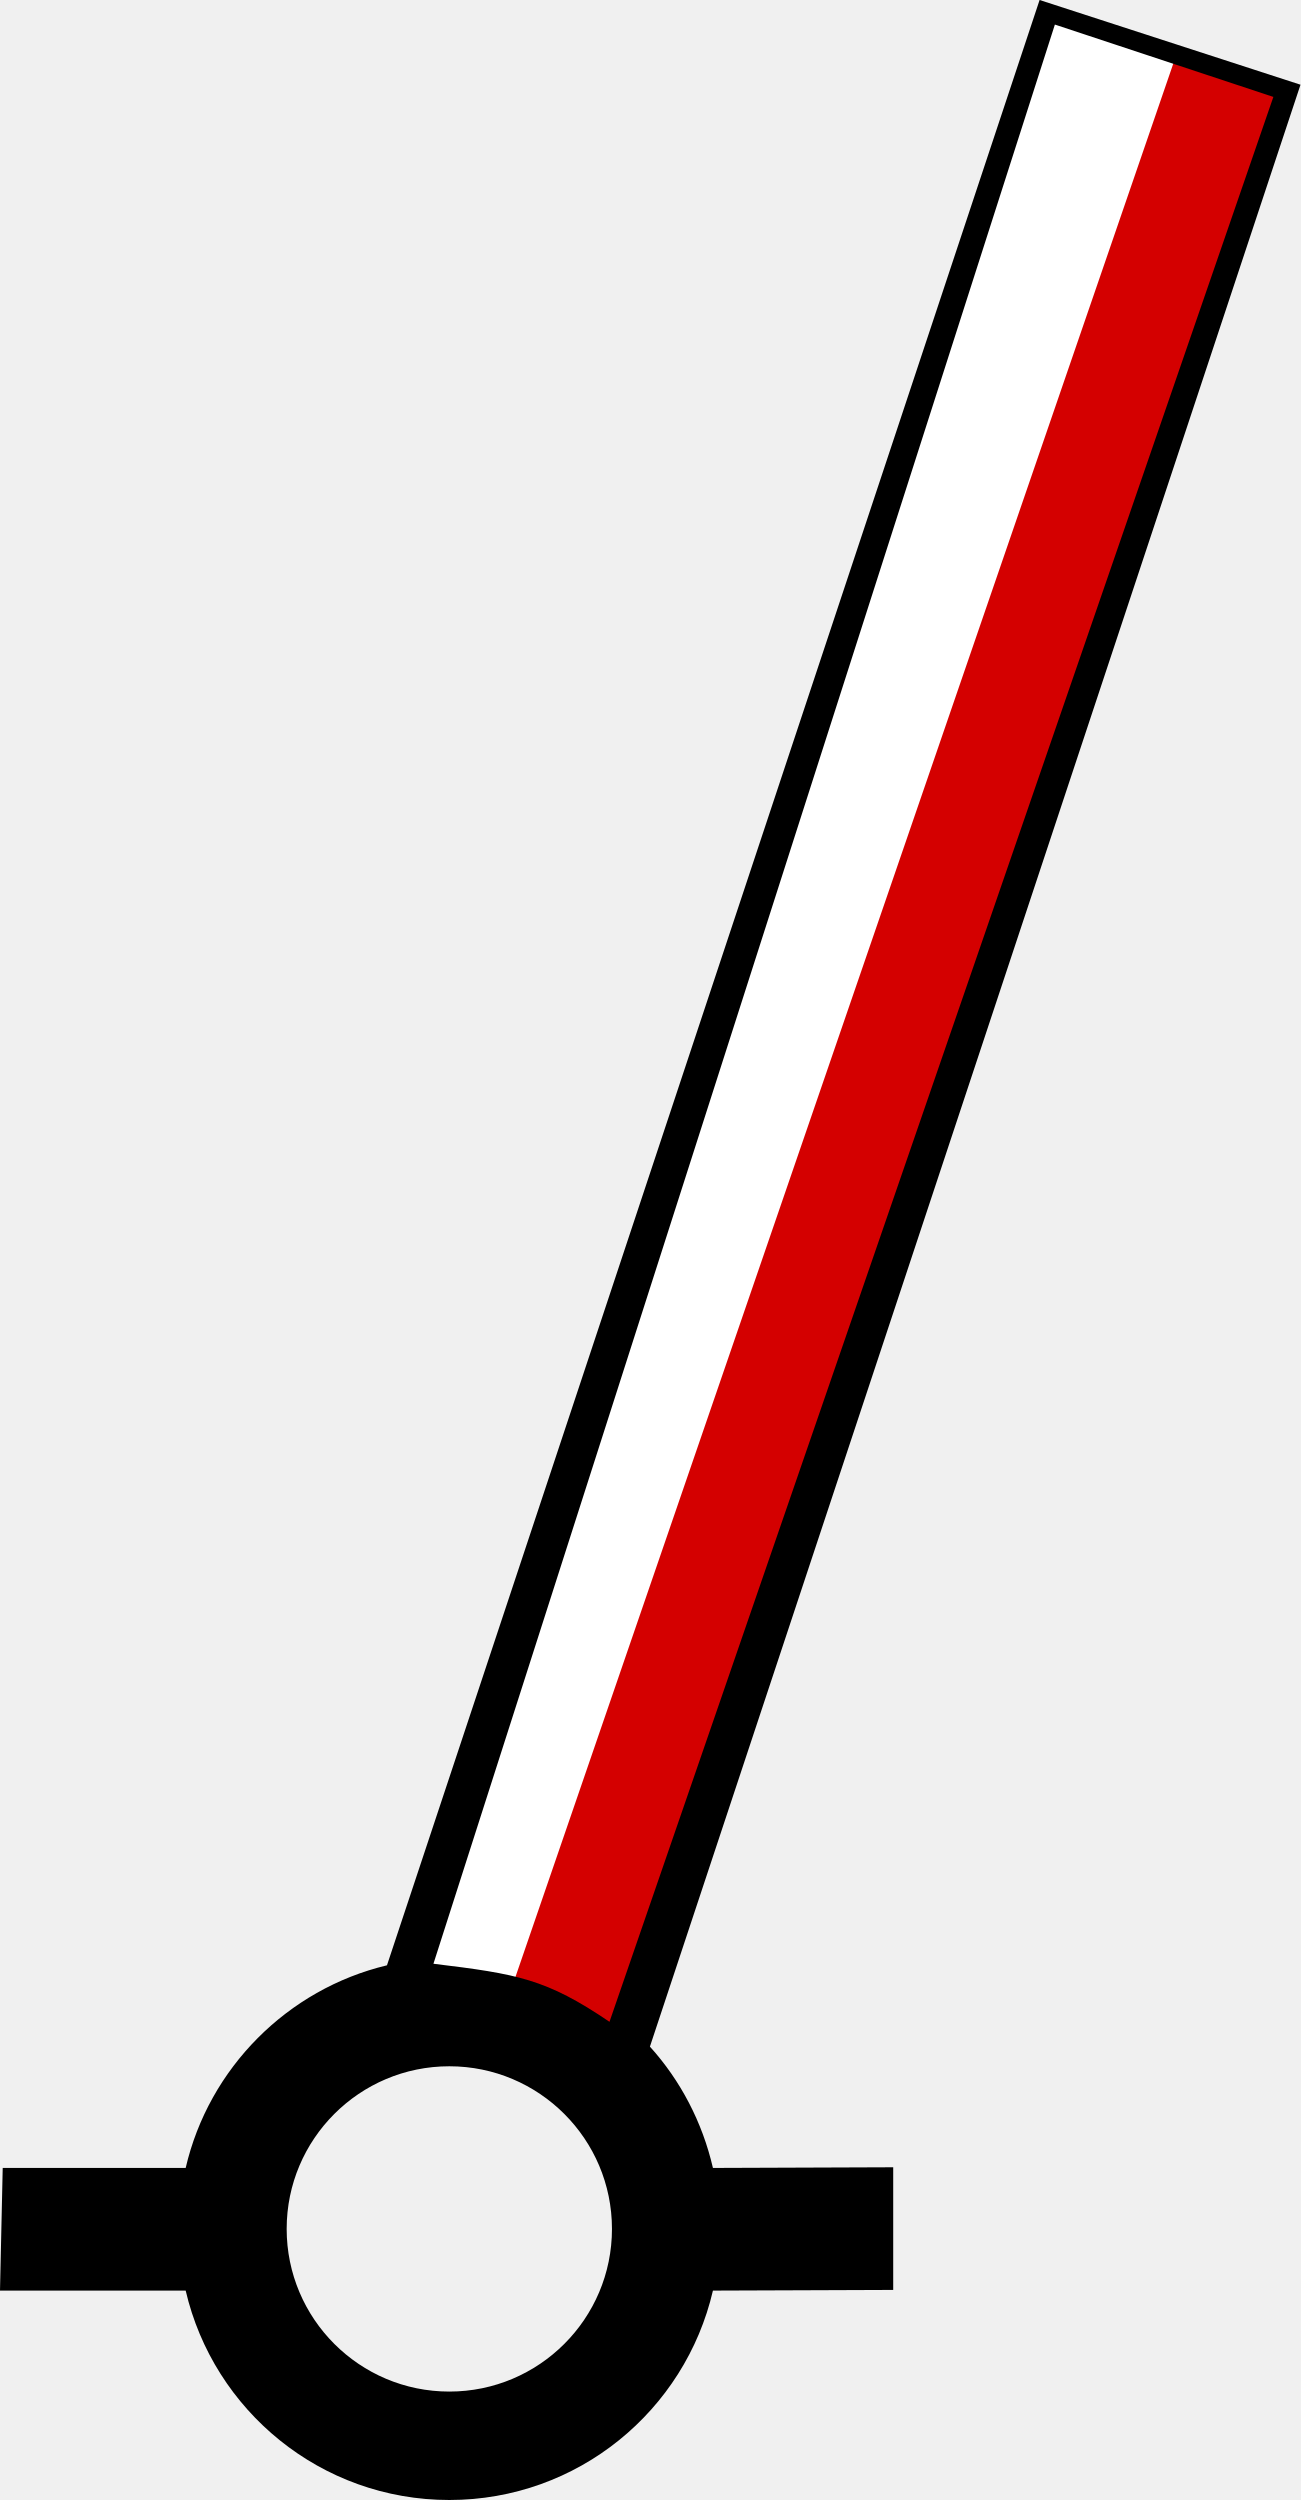
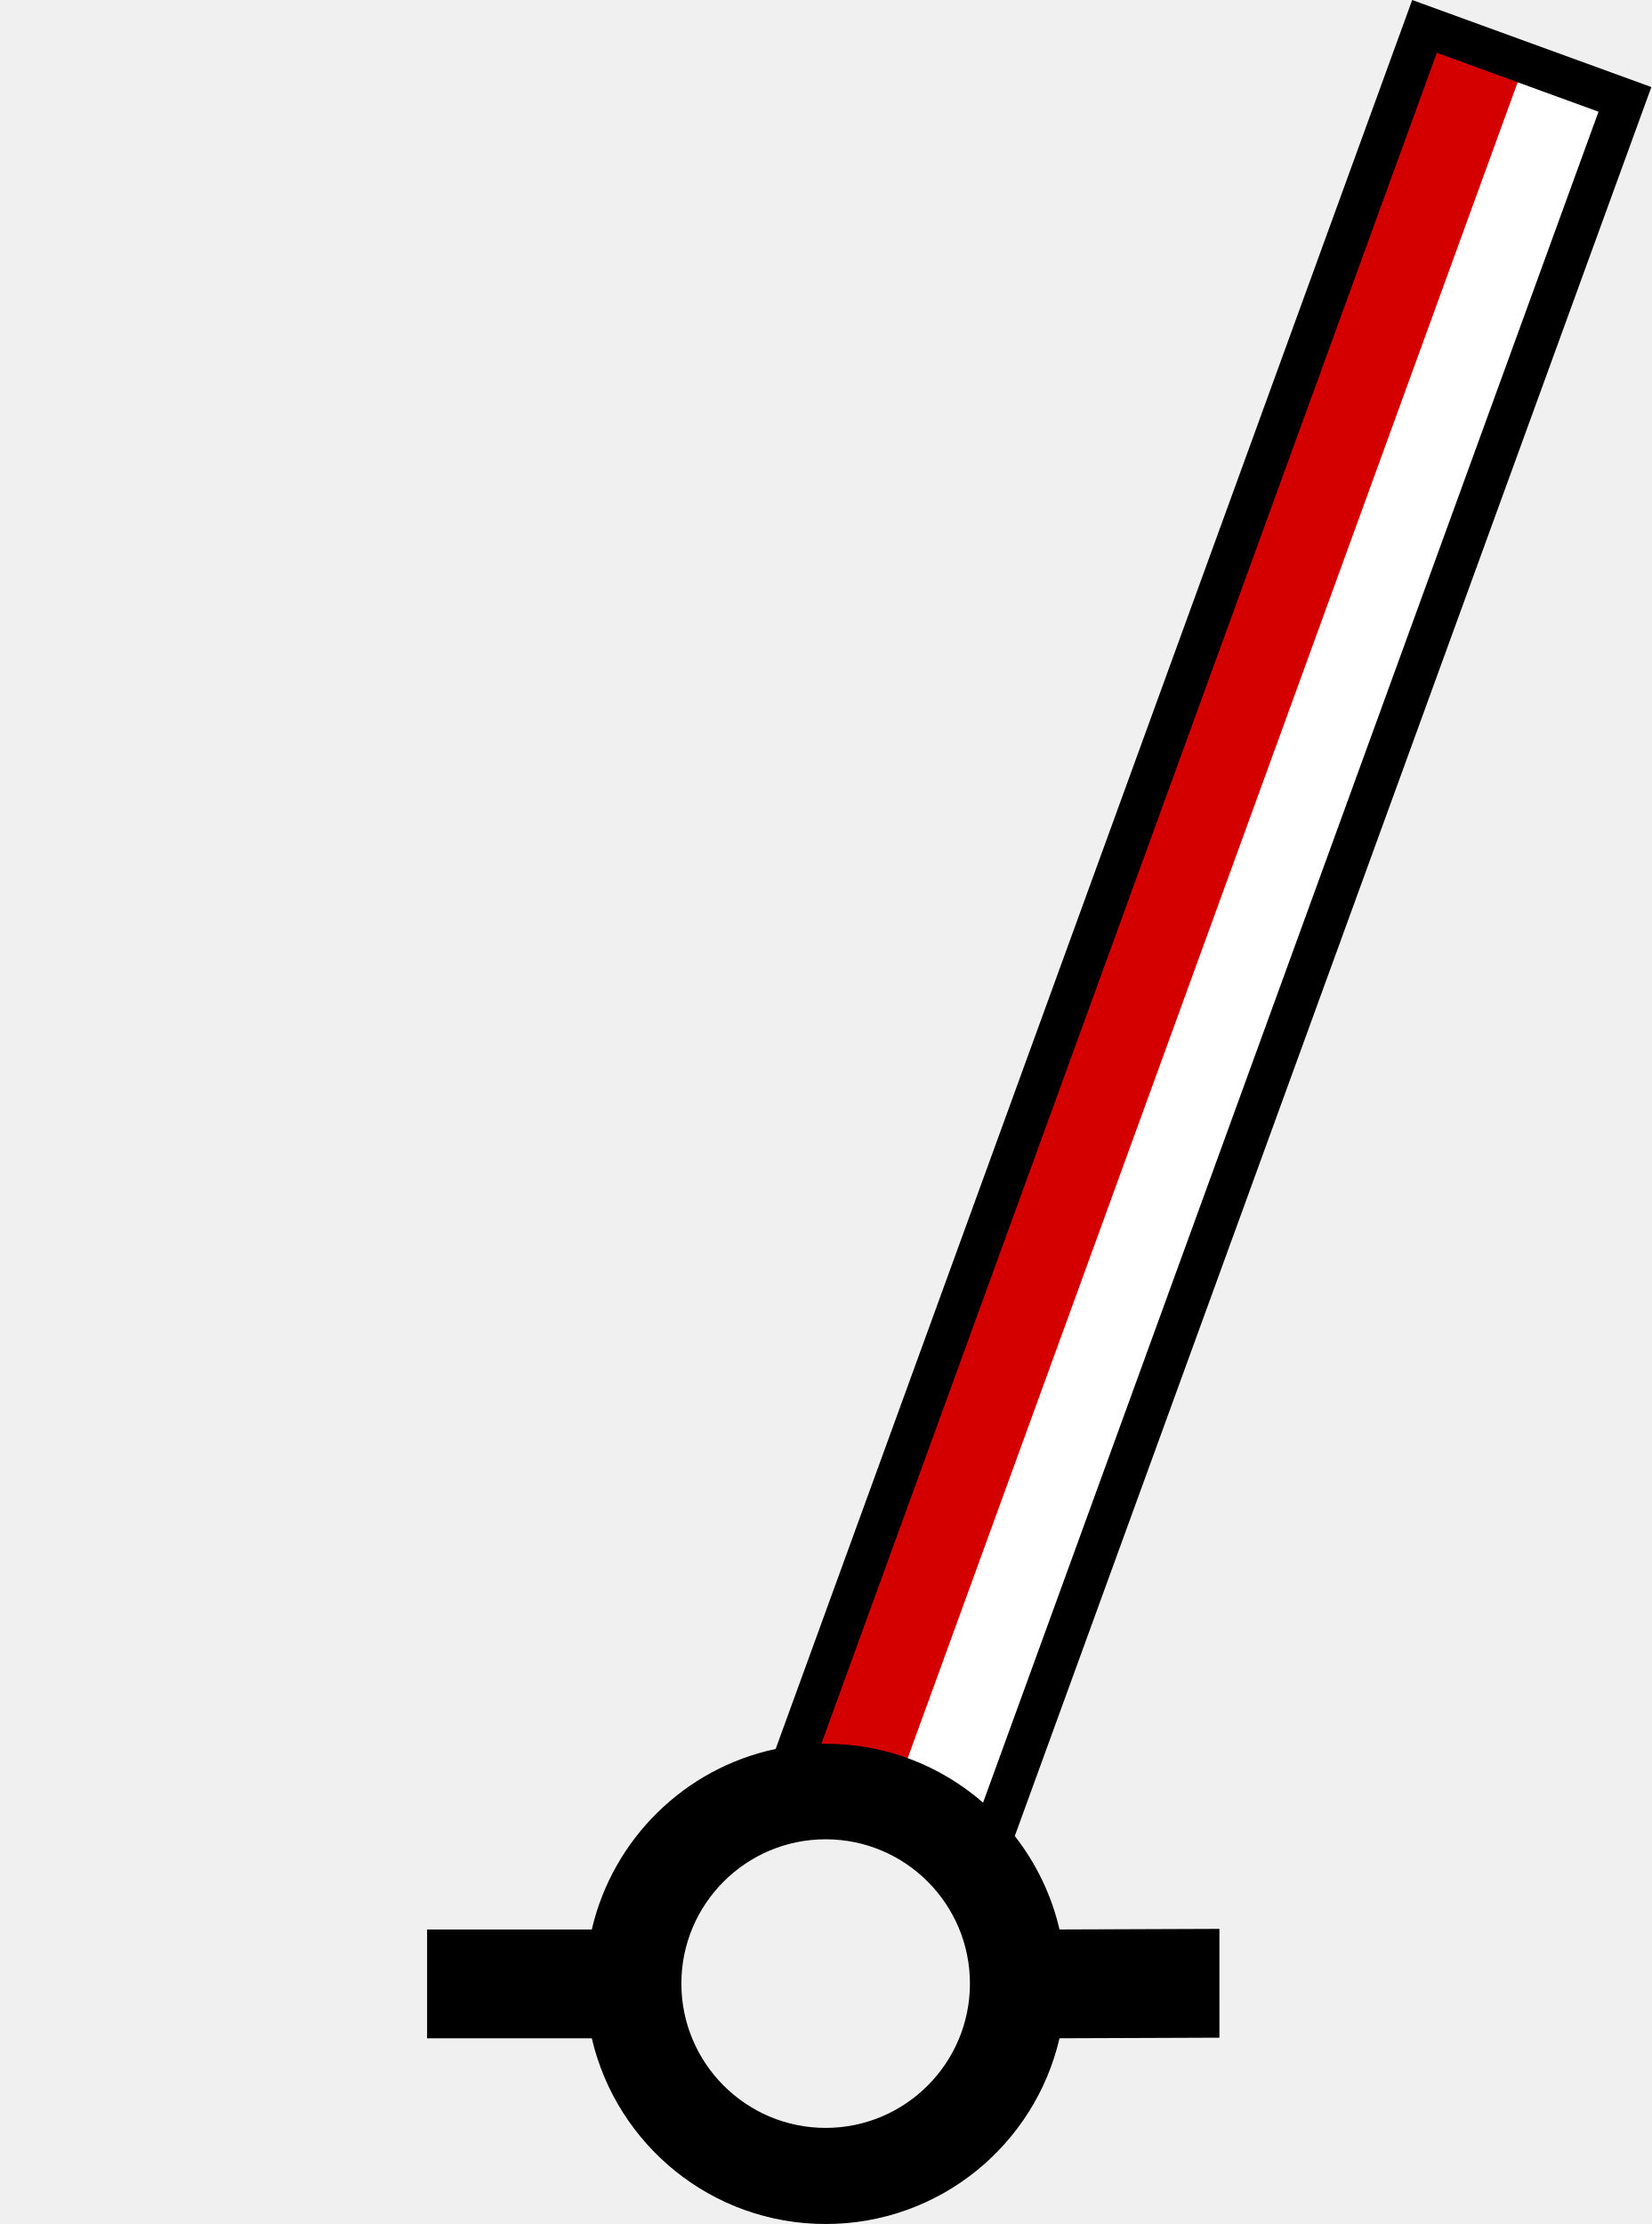
- <svg xmlns="http://www.w3.org/2000/svg" version="1.0" width="59.969" height="115.281" id="svg2">
-   <defs id="defs4">
-     </defs>
-   <path style="fill:#d40000;fill-opacity:1;stroke:none" d="M 17.92,92.593 L 48.222,0.323 L 59.385,4.196 L 27.945,96.466 L 17.92,92.593 z " id="path3755" />
-   <path style="fill:#ffffff;stroke:none" d="M 22.963,93.505 L 54.145,2.811 L 48.642,1.006 L 18.148,92.602 L 22.963,93.505 z " id="path3757" />
-   <path style="fill:#000000;fill-opacity:1;fill-rule:evenodd;stroke:none" d="M 47.938,0 L 17.844,90.625 C 13.255,91.723 9.63,95.365 8.562,99.969 L 0.125,99.969 L 0,105.625 L 8.562,105.625 C 9.85,111.158 14.796,115.281 20.719,115.281 C 26.644,115.281 31.59,111.161 32.875,105.625 L 41.188,105.594 L 41.188,99.938 L 32.875,99.969 C 32.386,97.854 31.377,95.931 29.969,94.375 L 59.969,3.906 L 47.938,0 z M 48.643,1.133 L 58.718,4.469 L 28.105,93.231 C 25.183,91.248 23.866,91.024 19.987,90.553 L 48.643,1.133 z M 20.719,95.281 C 24.859,95.281 28.219,98.641 28.219,102.781 C 28.219,106.921 24.859,110.281 20.719,110.281 C 16.579,110.281 13.219,106.921 13.219,102.781 C 13.219,98.641 16.579,95.281 20.719,95.281 z " id="path27763" />
+ <svg xmlns="http://www.w3.org/2000/svg" version="1.0" width="85.841" height="115.609" id="svg2" xml:space="preserve">
+   <defs id="defs4" />
+   <path style="fill:#ffffff" d="M 74.05,1.373 40.78,92.781 51.198,96.574 84.468,5.166 Z" id="path_fill_v12" />
+   <path style="fill:#d40000" d="M 74.05,1.373 40.78,92.781 45.988,94.678 79.258,3.27 Z" id="path_fill_v6" />
+   <path style="baseline-shift:baseline;display:inline;overflow:visible;opacity:1;vector-effect:none;fill:#ffffff;fill-opacity:0;stroke-miterlimit:4.1;enable-background:accumulate;stop-color:#000000;stop-opacity:1" d="M 74.05,1.373 40.78,92.781 51.198,96.574 84.468,5.166 Z" id="path_fill_h12" />
+   <path style="baseline-shift:baseline;display:inline;overflow:visible;opacity:1;vector-effect:none;fill:#ffffff;fill-opacity:0;stroke-width:0.866;stroke-miterlimit:4.1;enable-background:accumulate;stop-color:#000000;stop-opacity:1" d="M 74.05,1.373 49.098,69.93 59.516,73.723 84.468,5.166 Z" id="path_fill_h9" />
+   <path style="baseline-shift:baseline;display:inline;overflow:visible;opacity:1;vector-effect:none;fill:#ffffff;fill-opacity:0;stroke-width:0.816;stroke-miterlimit:4.1;enable-background:accumulate;stop-color:#000000;stop-opacity:1" d="M 74.05,1.373 51.87,62.312 62.288,66.105 84.468,5.166 Z" id="path_fill_h8" />
+   <path style="baseline-shift:baseline;display:inline;overflow:visible;opacity:1;vector-effect:none;fill:#ffffff;fill-opacity:0;stroke-width:0.707;stroke-miterlimit:4.1;enable-background:accumulate;stop-color:#000000;stop-opacity:1" d="M 74.05,1.373 57.415,47.078 67.833,50.87 84.468,5.166 Z" id="path_fill_h6" />
+   <path style="baseline-shift:baseline;display:inline;overflow:visible;opacity:1;vector-effect:none;fill:#ffffff;fill-opacity:0;stroke-width:0.577;stroke-miterlimit:4.1;enable-background:accumulate;stop-color:#000000;stop-opacity:1" d="M 74.05,1.373 62.96,31.843 73.378,35.635 84.468,5.166 Z" id="path_fill_h4" />
+   <path style="baseline-shift:baseline;display:inline;overflow:visible;opacity:1;vector-effect:none;fill:#ffffff;fill-opacity:0;stroke-width:0.5;stroke-miterlimit:4.1;enable-background:accumulate;stop-color:#000000;stop-opacity:1" d="m 74.05,1.373 -8.317,22.852 10.418,3.792 8.317,-22.852 z" id="path_fill_h3" />
+   <path id="path_stroke" style="baseline-shift:baseline;display:inline;overflow:visible;opacity:1;vector-effect:none;stroke-miterlimit:4.1;enable-background:accumulate;stop-color:#000000;stop-opacity:1" d="M 73.409,0 40.32,90.916 c -4.731,1.001 -8.465,4.68 -9.557,9.383 h -8.562 v 5.656 h 8.562 c 1.287,5.533 6.233,9.654 12.156,9.654 5.925,1e-5 10.871,-4.119 12.156,-9.654 l 8.313,-0.031 -5e-4,-5.656 -8.312,0.031 C 54.657,98.5 53.852,96.849 52.751,95.441 L 85.841,4.525 Z m 1.281,2.746 8.404,3.061 -31.992,87.898 c -2.19,-1.906 -5.05,-3.061 -8.184,-3.061 -0.074,0 -0.149,6.71e-4 -0.223,0.002 z M 42.919,95.611 c 4.14,0 7.5,3.36 7.5,7.5 -10e-7,4.14 -3.36,7.502 -7.5,7.502 -4.14,0 -7.5,-3.362 -7.5,-7.502 -10e-7,-4.14 3.36,-7.5 7.5,-7.5 z" />
</svg>
